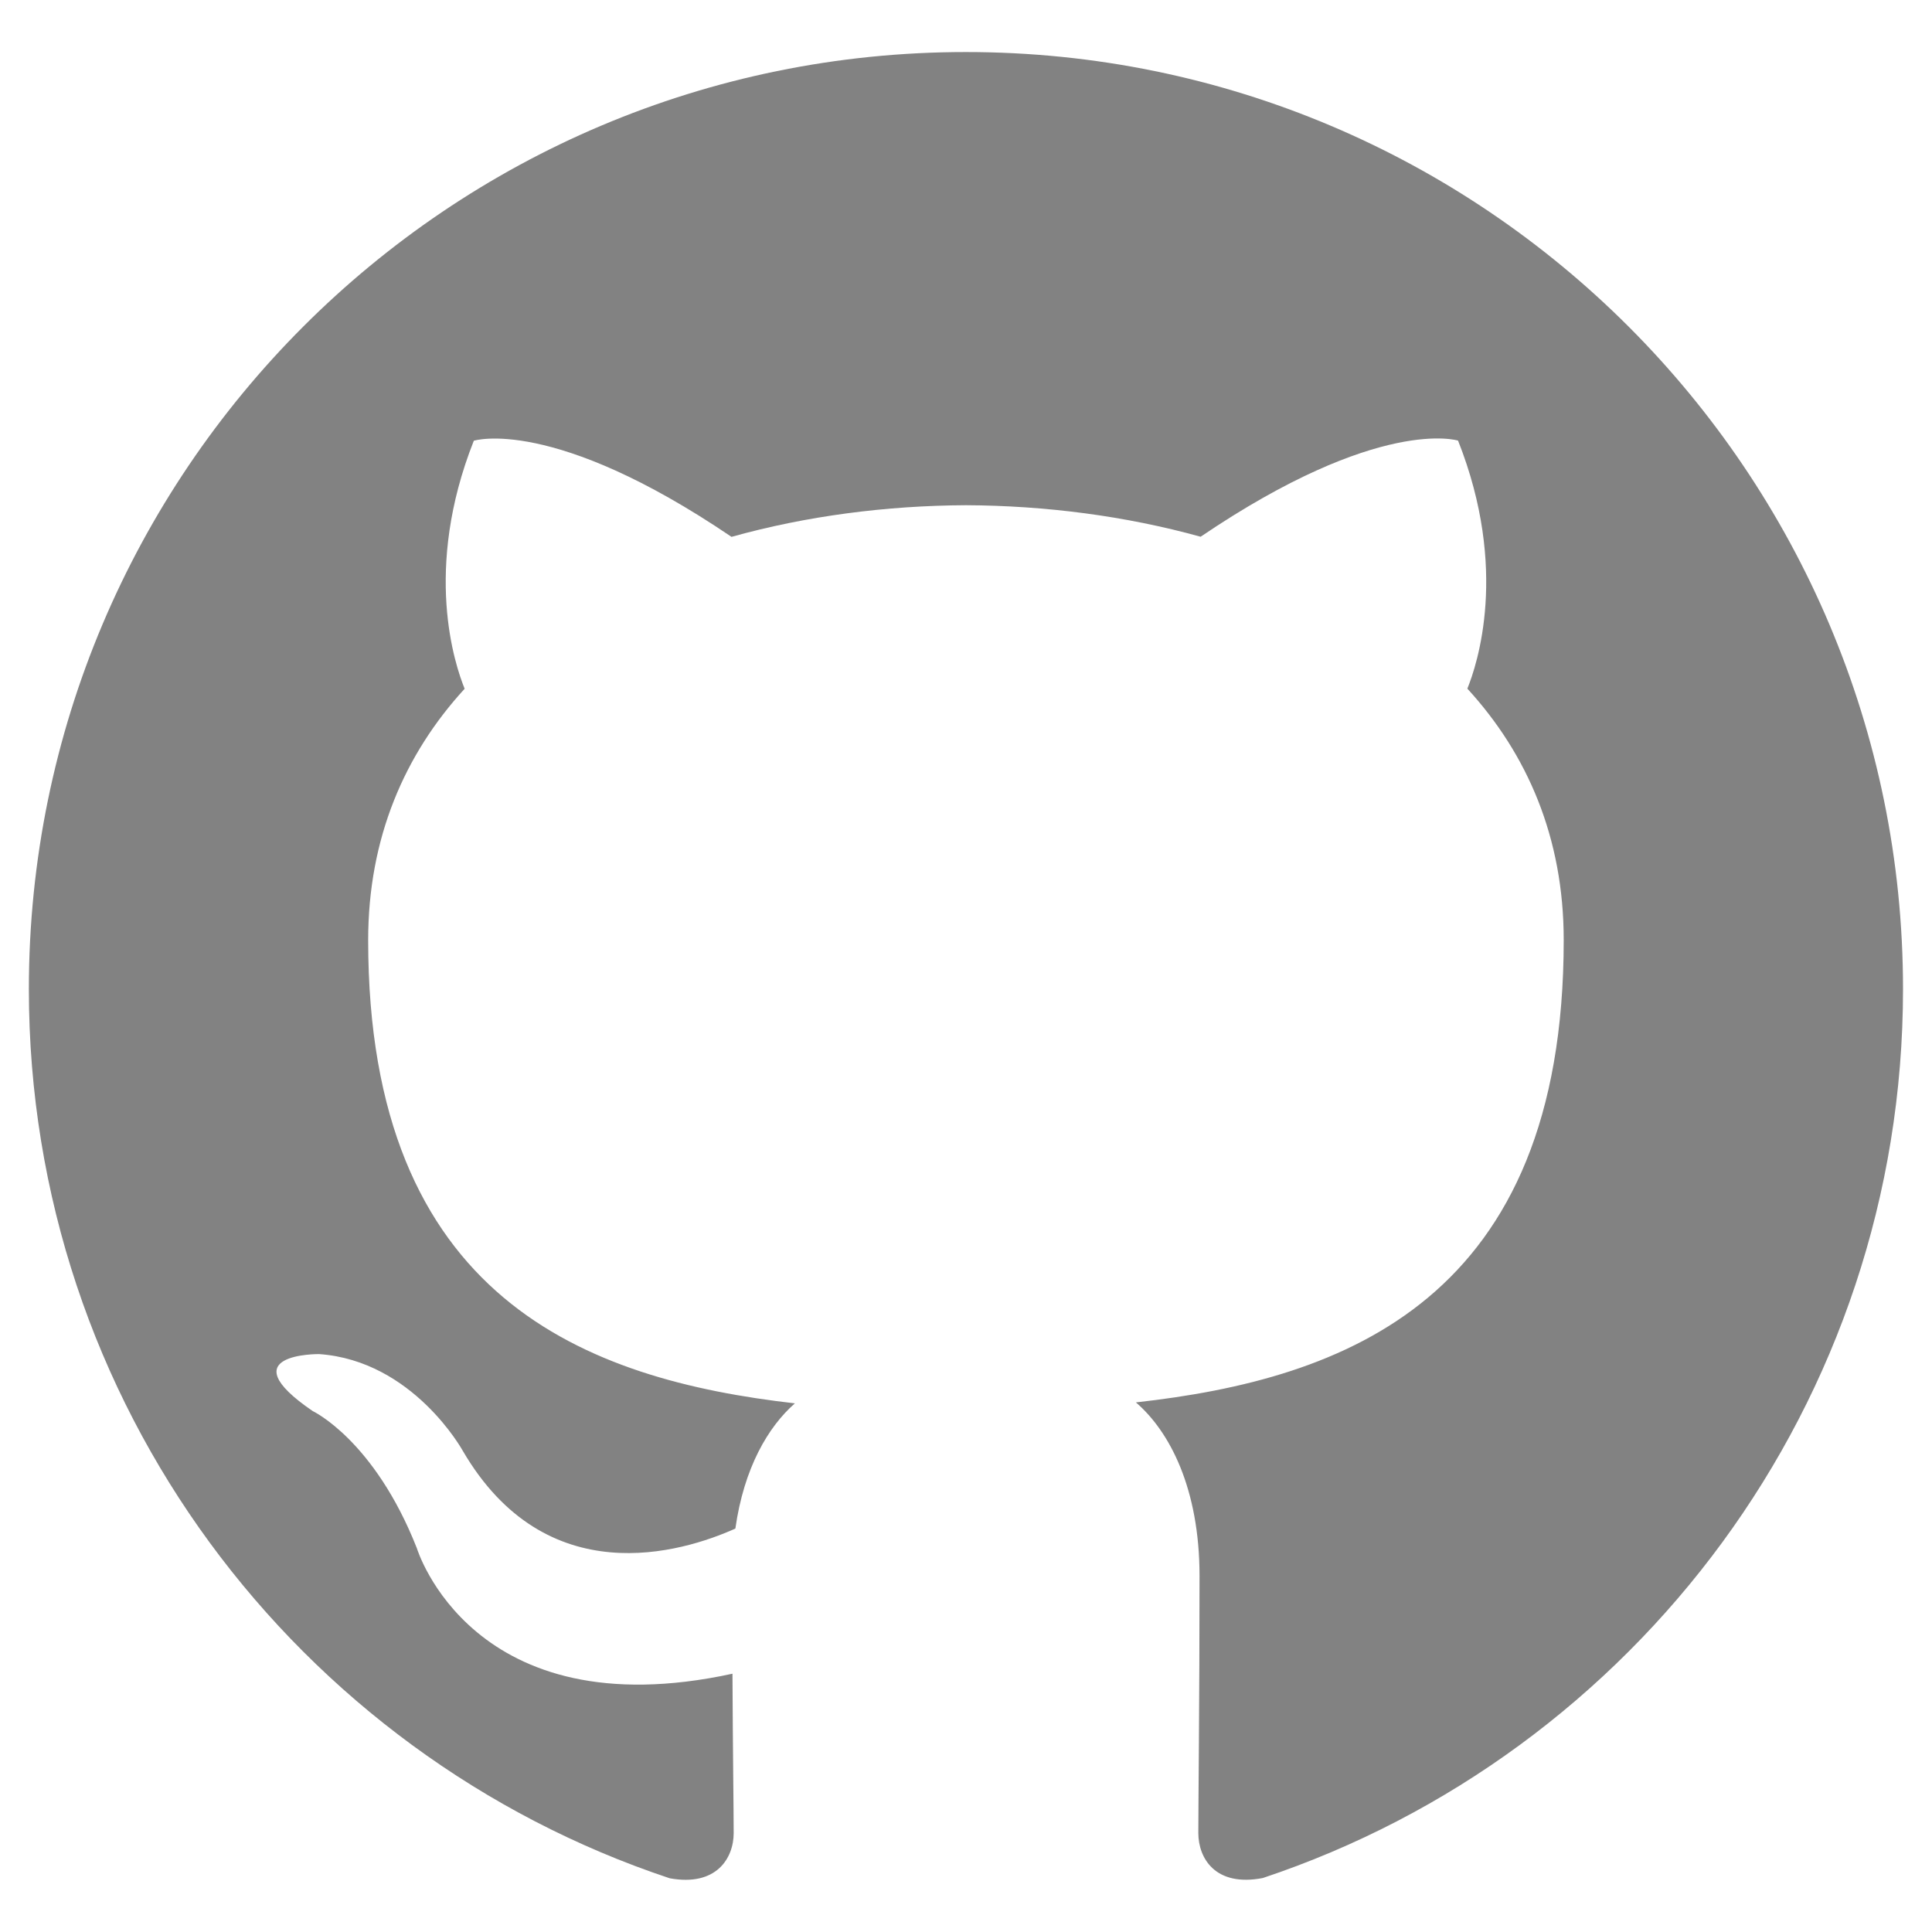
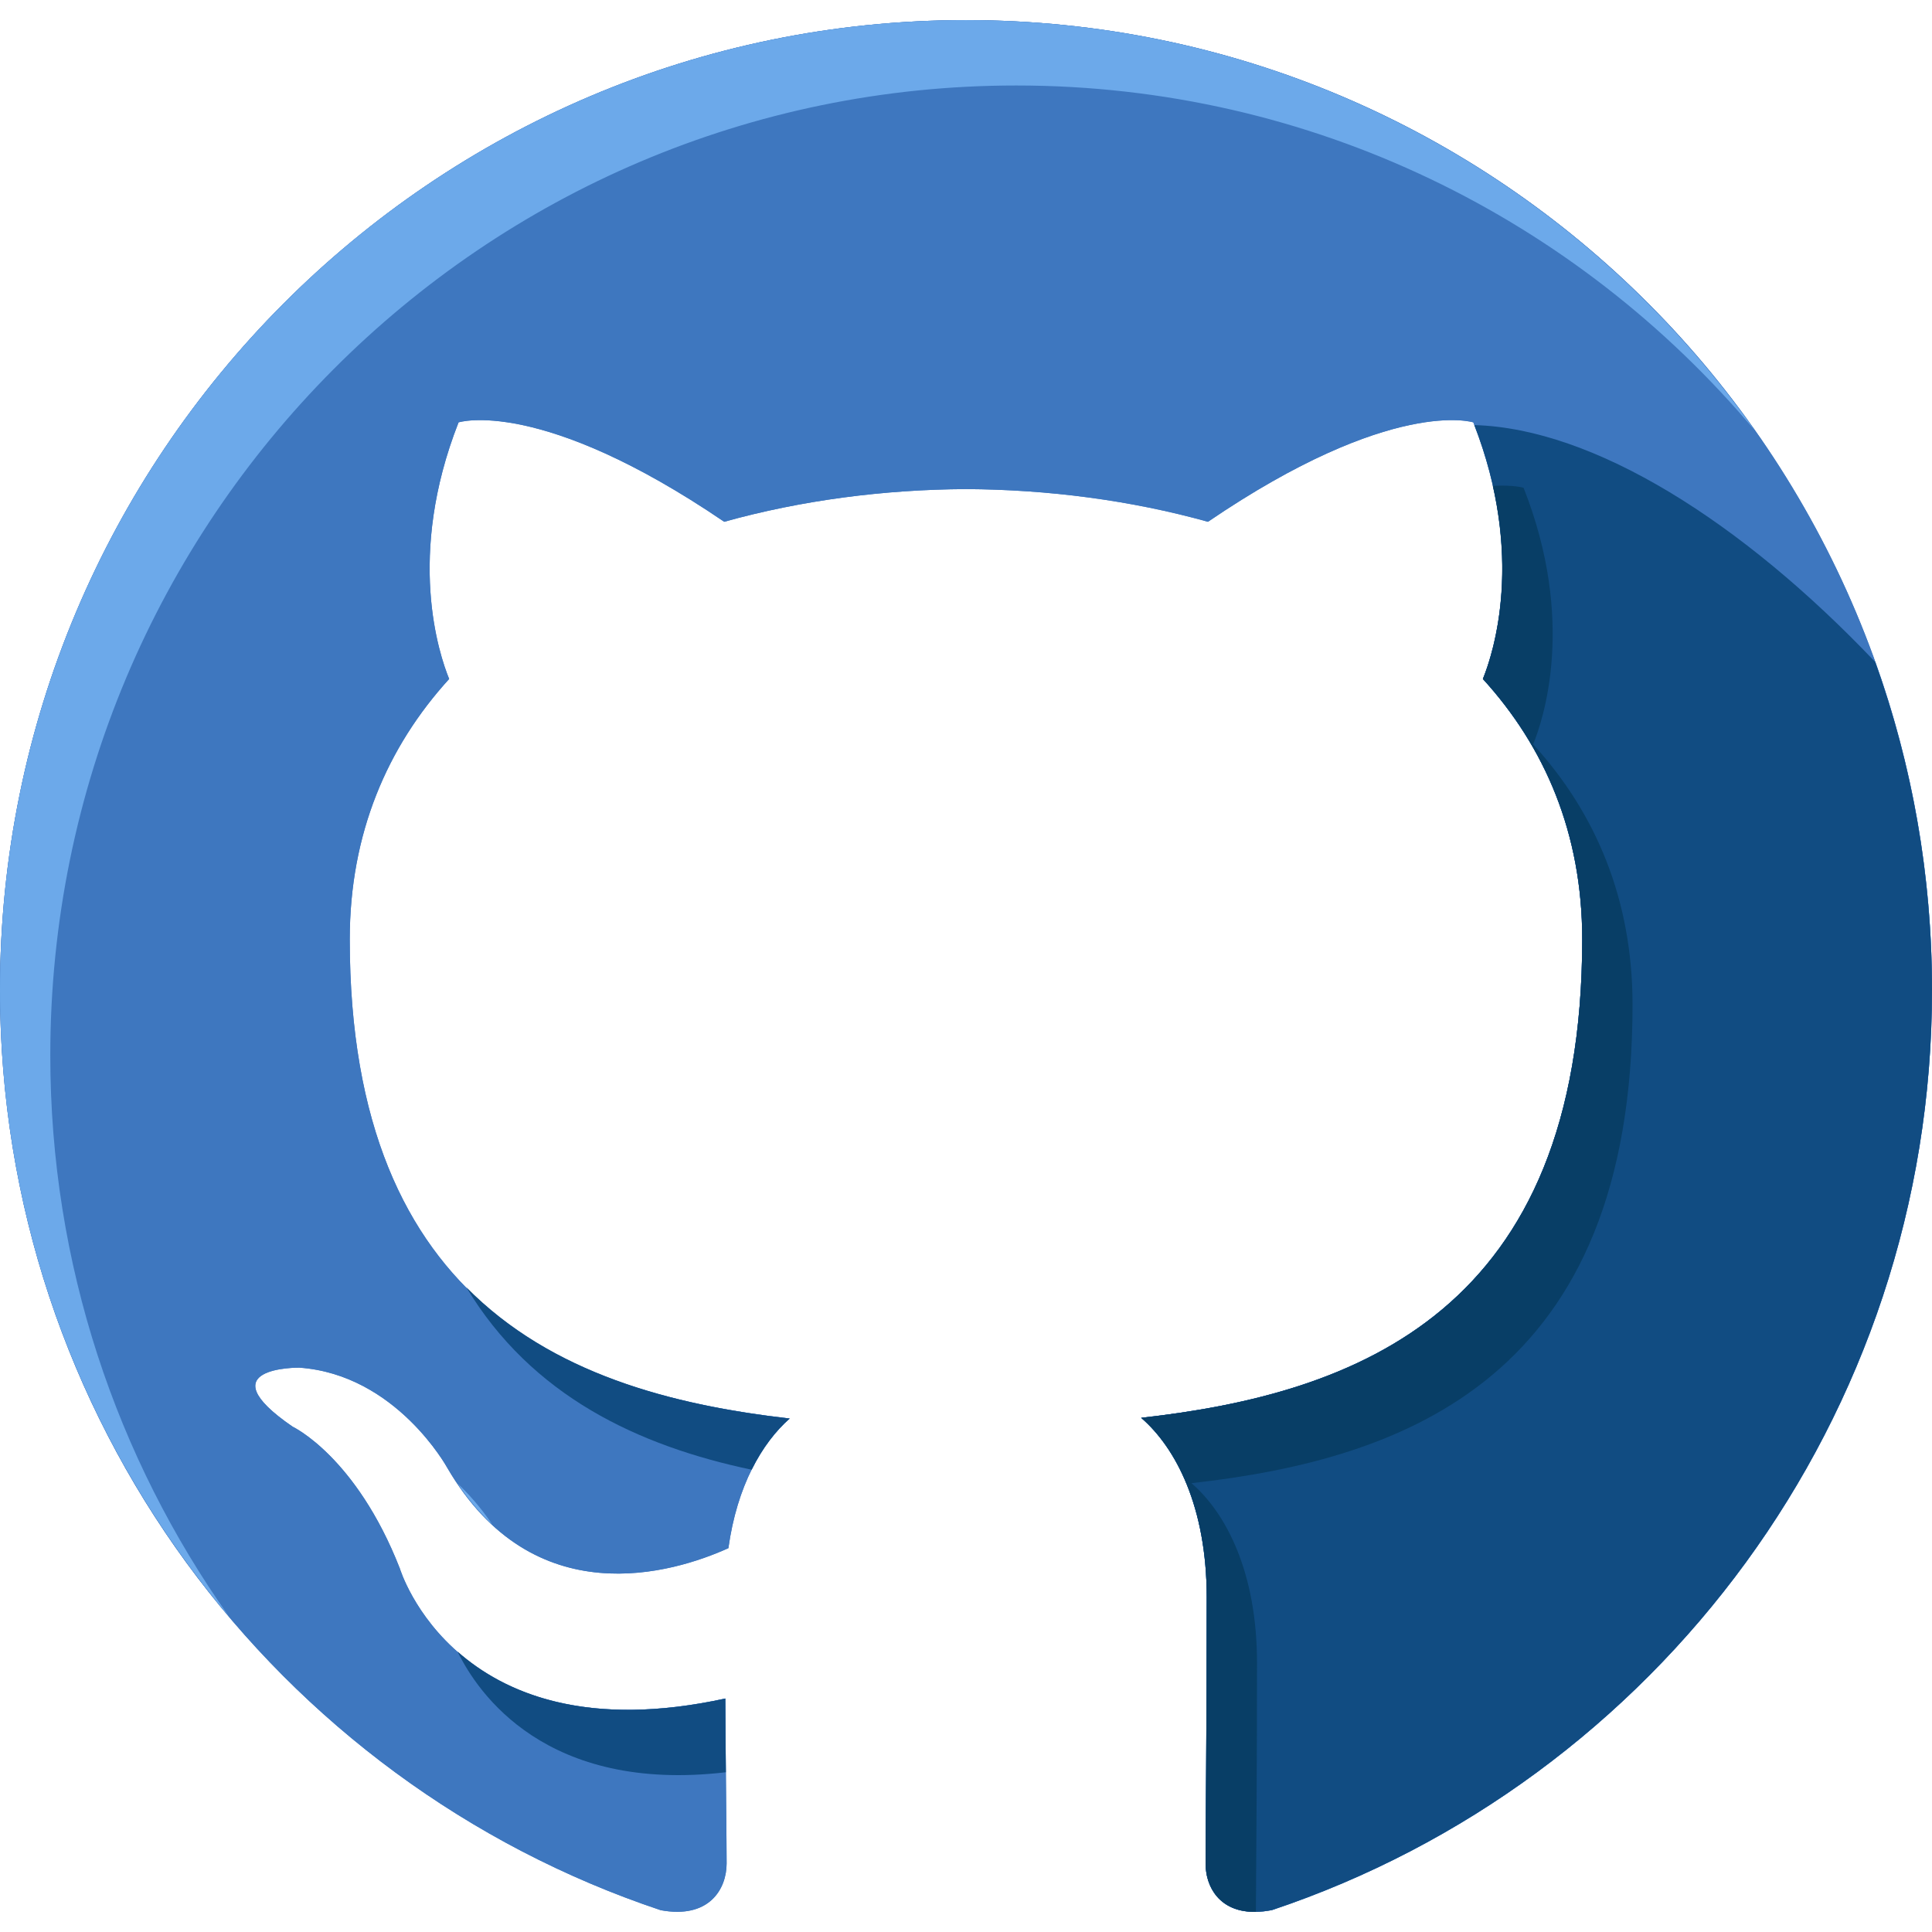
- <svg viewBox="0 0 16 16">
-   <path fill="#828282" d="M7.999,0.431c-4.285,0-7.76,3.474-7.76,7.761 c0,3.428,2.223,6.337,5.307,7.363c0.388,0.071,0.53-0.168,0.53-0.374c0-0.184-0.007-0.672-0.01-1.32 c-2.159,0.469-2.614-1.04-2.614-1.04c-0.353-0.896-0.862-1.135-0.862-1.135c-0.705-0.481,0.053-0.472,0.053-0.472 c0.779,0.055,1.189,0.8,1.189,0.8c0.692,1.186,1.816,0.843,2.258,0.645c0.071-0.502,0.271-0.843,0.493-1.037 C4.86,11.425,3.049,10.76,3.049,7.786c0-0.847,0.302-1.54,0.799-2.082C3.768,5.507,3.501,4.718,3.924,3.65 c0,0,0.652-0.209,2.134,0.796C6.677,4.273,7.34,4.187,8,4.184c0.659,0.003,1.323,0.089,1.943,0.261 c1.482-1.004,2.132-0.796,2.132-0.796c0.423,1.068,0.157,1.857,0.077,2.054c0.497,0.542,0.798,1.235,0.798,2.082 c0,2.981-1.814,3.637-3.543,3.829c0.279,0.24,0.527,0.713,0.527,1.437c0,1.037-0.01,1.874-0.01,2.129 c0,0.208,0.14,0.449,0.534,0.373c3.081-1.028,5.302-3.935,5.302-7.362C15.76,3.906,12.285,0.431,7.999,0.431z" />
+ <svg xmlns="http://www.w3.org/2000/svg" version="1.1" id="Layer_1" x="0px" y="0px" viewBox="0 0 496 496" style="enable-background:new 0 0 496 496;" xml:space="preserve">
+   <path id="SVGCleanerId_0" style="fill:#3E77BF;" d="M247.992,5.163C111.048,5.163,0,116.627,0,254.163  c0,109.992,71.048,203.32,169.632,236.24c12.392,2.296,16.912-5.392,16.912-12c0-5.904-0.216-21.56-0.336-42.344  c-69,15.064-83.552-33.376-83.552-33.376c-11.264-28.768-27.52-36.408-27.52-36.408c-22.528-15.456,1.696-15.16,1.696-15.16  c24.88,1.752,37.976,25.672,37.976,25.672c22.144,38.048,58.064,27.048,72.192,20.672c2.232-16.08,8.656-27.064,15.736-33.28  c-55.056-6.296-112.944-27.64-112.944-123.04c0-27.176,9.656-49.408,25.52-66.832c-2.568-6.296-11.072-31.6,2.416-65.872  c0,0,20.832-6.688,68.2,25.52c19.784-5.52,41-8.28,62.096-8.392c21.048,0.112,42.28,2.864,62.096,8.392  c47.328-32.208,68.128-25.52,68.128-25.52c13.52,34.272,5.016,59.576,2.456,65.872c15.904,17.424,25.504,39.648,25.504,66.832  c0,95.64-57.984,116.68-113.232,122.856c8.904,7.688,16.832,22.872,16.832,46.112c0,33.296-0.296,60.128-0.296,68.296  c0,6.672,4.472,14.424,17.048,11.968C425.016,457.387,496,364.123,496,254.163C496,116.627,384.952,5.163,247.992,5.163z" />
+   <g>
+     <path id="SVGCleanerId_0_1_" style="fill:#3E77BF;" d="M247.992,5.163C111.048,5.163,0,116.627,0,254.163   c0,109.992,71.048,203.32,169.632,236.24c12.392,2.296,16.912-5.392,16.912-12c0-5.904-0.216-21.56-0.336-42.344   c-69,15.064-83.552-33.376-83.552-33.376c-11.264-28.768-27.52-36.408-27.52-36.408c-22.528-15.456,1.696-15.16,1.696-15.16   c24.88,1.752,37.976,25.672,37.976,25.672c22.144,38.048,58.064,27.048,72.192,20.672c2.232-16.08,8.656-27.064,15.736-33.28   c-55.056-6.296-112.944-27.64-112.944-123.04c0-27.176,9.656-49.408,25.52-66.832c-2.568-6.296-11.072-31.6,2.416-65.872   c0,0,20.832-6.688,68.2,25.52c19.784-5.52,41-8.28,62.096-8.392c21.048,0.112,42.28,2.864,62.096,8.392   c47.328-32.208,68.128-25.52,68.128-25.52c13.52,34.272,5.016,59.576,2.456,65.872c15.904,17.424,25.504,39.648,25.504,66.832   c0,95.64-57.984,116.68-113.232,122.856c8.904,7.688,16.832,22.872,16.832,46.112c0,33.296-0.296,60.128-0.296,68.296   c0,6.672,4.472,14.424,17.048,11.968C425.016,457.387,496,364.123,496,254.163C496,116.627,384.952,5.163,247.992,5.163z" />
+   </g>
+   <g>
+     <path style="fill:#114C82;" d="M378.496,109.131c13.128,33.904,4.752,58.928,2.2,65.176c15.904,17.424,25.504,39.648,25.504,66.832   c0,95.64-57.984,116.68-113.232,122.856c8.904,7.688,16.832,22.872,16.832,46.112c0,33.296-0.296,60.128-0.296,68.296   c0,6.672,4.472,14.424,17.048,11.968C425.016,457.387,496,364.123,496,254.163c0-29.56-5.152-57.896-14.568-84.2   C447.24,133.963,409.184,109.987,378.496,109.131z" />
+     <path style="fill:#114C82;" d="M192.976,377.323c2.784-5.616,6.184-9.984,9.76-13.144c-30.176-3.456-61.168-11.512-83.048-33.744   C136.52,358.451,163.928,371.195,192.976,377.323z" />
+   </g>
+   <path style="fill:#6CA9EA;" d="M12.912,270.947c0-137.536,111.048-249,247.992-249c76.04,0,144.056,34.392,189.536,88.488  C405.52,46.755,331.616,5.163,247.992,5.163C111.048,5.163,0,116.627,0,254.163c0,61.32,22.12,117.424,58.752,160.792  C29.944,374.291,12.912,324.643,12.912,270.947z" />
+   <path style="fill:#083E66;" d="M322.712,426.899c0-23.232-7.928-38.44-16.832-46.128c55.248-6.16,113.24-27.216,113.24-122.848  c0-27.184-9.6-49.4-25.52-66.824c2.576-6.296,11.096-31.608-2.456-65.872c0,0-2.576-0.792-7.896-0.488  c5.808,25.84-0.416,44.32-2.552,49.568c15.904,17.424,25.504,39.648,25.504,66.832c0,95.64-57.984,116.68-113.232,122.856  c8.904,7.688,16.832,22.872,16.832,46.112c0,33.296-0.296,60.128-0.296,68.296c0,5.872,3.496,12.568,12.92,12.408  C322.488,479.555,322.712,455.659,322.712,426.899z" />
+   <path style="fill:#114C82;" d="M117.464,423.995c5.208,10.72,22.712,36.4,68.888,30.992c-0.064-5.648-0.112-11.976-0.144-18.928  C150.584,443.835,129.552,434.667,117.464,423.995z" />
+   <path style="fill:#6CA9EA;" d="M126.368,391.387c-1.592-2.4-4.576-6.472-8.904-10.544  C120.272,385.011,123.256,388.507,126.368,391.387z" />
+   <g>
+ </g>
+   <g>
+ </g>
+   <g>
+ </g>
+   <g>
+ </g>
+   <g>
+ </g>
+   <g>
+ </g>
+   <g>
+ </g>
+   <g>
+ </g>
+   <g>
+ </g>
+   <g>
+ </g>
+   <g>
+ </g>
+   <g>
+ </g>
+   <g>
+ </g>
+   <g>
+ </g>
+   <g>
+ </g>
</svg>
